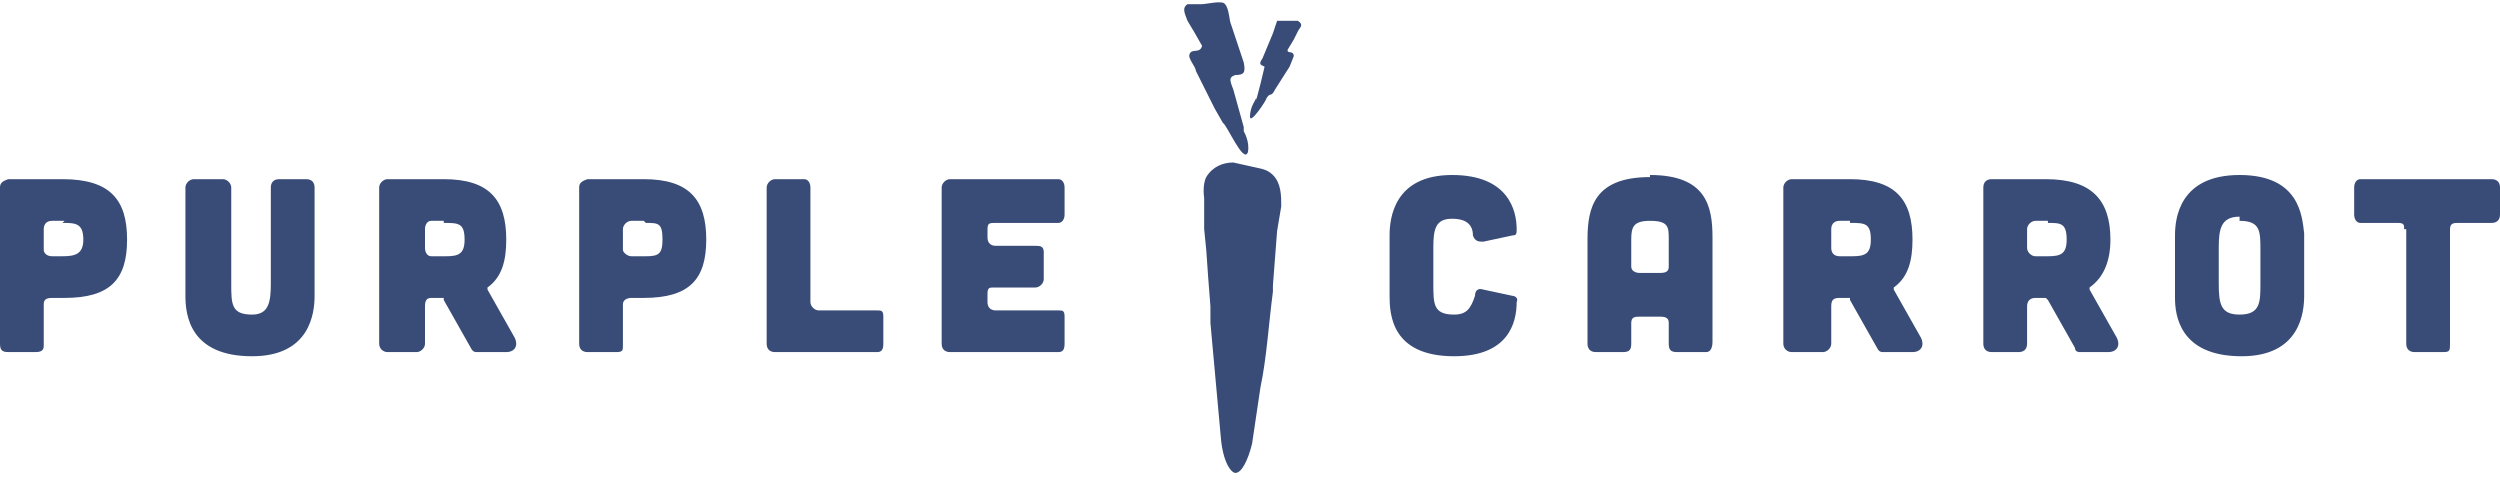
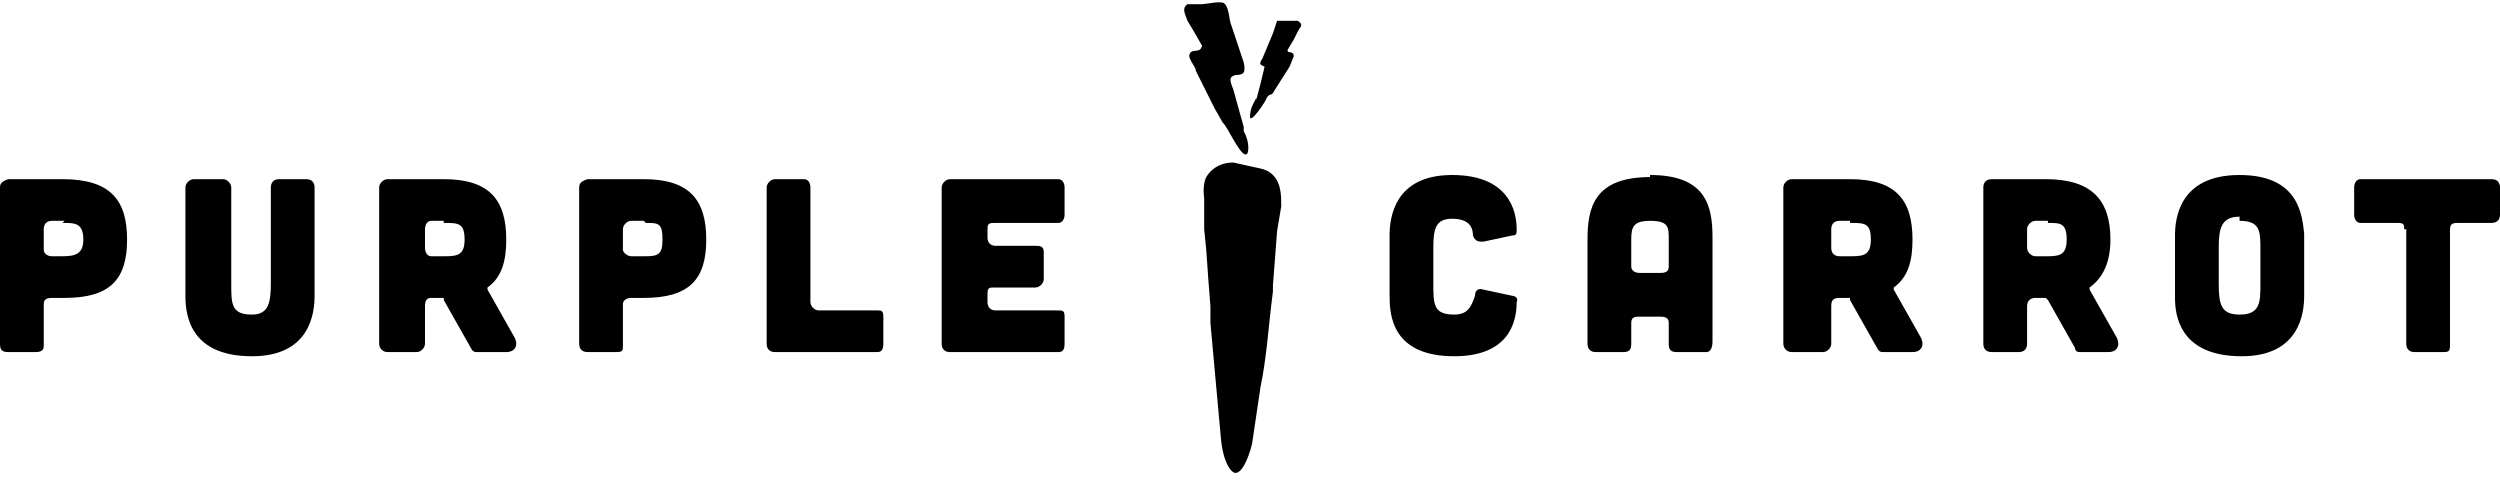
- <svg xmlns="http://www.w3.org/2000/svg" width="120" height="23" fill="none">
-   <path fill="#394C77" fill-rule="evenodd" d="M3 8.6c2.3 0 3.1 1 3.1 2.9s-.8 2.8-3 2.8h-.6c-.3 0-.4.1-.4.3v2c0 .2-.1.3-.4.3H.4c-.3 0-.4-.1-.4-.4V9c0-.2.1-.3.4-.4H3Zm.1 2h-.6c-.3 0-.4.2-.4.4v1c0 .1.1.3.4.3H3c.6 0 1-.1 1-.8 0-.8-.4-.8-1-.8Zm7.6-2c.2 0 .4.2.4.4v4.6c0 1 0 1.5 1 1.5.8 0 .9-.6.9-1.5V9c0-.2.1-.4.4-.4h1.3c.3 0 .4.2.4.4v5.2c0 .8-.2 2.9-3 2.9-3 0-3.2-2-3.2-2.9V9c0-.2.2-.4.4-.4h1.4Zm10.6 0c2.2 0 3 1 3 2.9 0 1-.2 1.8-.9 2.3v.1l1.3 2.3c.2.4 0 .7-.4.7h-1.4c-.1 0-.2 0-.3-.2l-1.3-2.3v-.1h-.6c-.2 0-.3.1-.3.4v1.8c0 .2-.2.4-.4.4h-1.4a.4.4 0 0 1-.4-.4V9c0-.2.2-.4.4-.4h2.7Zm0 2h-.6c-.2 0-.3.2-.3.4v.9c0 .2.1.4.3.4h.7c.6 0 .9-.1.9-.8 0-.8-.3-.8-1-.8Zm9.6-2c2.2 0 3 1 3 2.9s-.8 2.8-3 2.8h-.6c-.2 0-.4.1-.4.3v2c0 .2 0 .3-.3.3h-1.4c-.2 0-.4-.1-.4-.4V9c0-.2.1-.3.4-.4h2.7Zm0 2h-.6c-.2 0-.4.2-.4.4v1c0 .1.2.3.4.3h.7c.6 0 .8-.1.8-.8 0-.8-.2-.8-.8-.8Zm7.7-2c.2 0 .3.2.3.4v5.5c0 .2.2.4.4.4h2.8c.2 0 .3 0 .3.3v1.3c0 .3-.1.4-.3.4h-4.9c-.2 0-.4-.1-.4-.4V9c0-.2.2-.4.4-.4h1.4Zm12.2 0c.2 0 .3.2.3.4v1.3c0 .2-.1.4-.3.4h-3c-.3 0-.4 0-.4.3v.4c0 .2.1.4.4.4h1.9c.2 0 .4 0 .4.3v1.3c0 .2-.2.4-.4.4h-2c-.2 0-.3 0-.3.3v.4c0 .2.1.4.4.4h3c.2 0 .3 0 .3.3v1.3c0 .3-.1.4-.3.4h-5.2c-.2 0-.4-.1-.4-.4V9c0-.2.2-.4.4-.4h5.2Zm15.9 2.7c0-.8.2-2.9 3-2.9 2.7 0 3.1 1.7 3.1 2.6 0 .2 0 .3-.2.3l-1.4.3c-.2 0-.4 0-.5-.3 0-.5-.3-.8-1-.8-.8 0-.9.5-.9 1.4v1.7c0 1 0 1.5 1 1.5.6 0 .8-.3 1-.9 0-.2.1-.4.4-.3l1.4.3c.1 0 .3.1.2.3 0 1-.4 2.6-3 2.6-3 0-3.1-2-3.1-2.9v-3Zm12.5-2.9c2.7 0 3 1.5 3 3v5c0 .3-.1.5-.3.5h-1.4c-.3 0-.4-.1-.4-.4v-1c0-.2-.1-.3-.4-.3h-1c-.2 0-.4 0-.4.3v1c0 .3-.1.4-.4.4h-1.3c-.3 0-.4-.2-.4-.4v-5c0-1.5.3-3 3-3Zm0 2.2c-.8 0-.9.3-.9.9v1.3c0 .2.2.3.4.3h1c.3 0 .4-.1.4-.3v-1.3c0-.6 0-.9-.9-.9Zm9.6-2c2.2 0 3 1 3 2.9 0 1-.2 1.8-.9 2.3v.1l1.3 2.3c.2.4 0 .7-.4.7h-1.4c-.1 0-.2 0-.3-.2l-1.3-2.3v-.1h-.5c-.3 0-.4.1-.4.4v1.8c0 .2-.2.4-.4.4H86a.4.4 0 0 1-.4-.4V9c0-.2.2-.4.4-.4h2.7Zm0 2h-.5c-.3 0-.4.2-.4.4v.9c0 .2.1.4.4.4h.6c.6 0 .9-.1.9-.8 0-.8-.3-.8-1-.8Zm9.4-2c2.2 0 3.1 1 3.1 2.9 0 1-.3 1.8-1 2.3v.1l1.3 2.3c.2.4 0 .7-.4.7h-1.4s-.2 0-.2-.2l-1.3-2.3-.1-.1h-.5c-.2 0-.4.1-.4.4v1.8c0 .2-.1.4-.4.4h-1.3c-.3 0-.4-.2-.4-.4V9c0-.2.1-.4.4-.4h2.6Zm.1 2h-.6c-.2 0-.4.2-.4.4v.9c0 .2.2.4.4.4h.6c.6 0 .9-.1.9-.8 0-.8-.3-.8-.9-.8Zm9.2-2.2c2.9 0 3 2 3.1 2.8v3c0 .8-.2 2.9-3 2.9-3 0-3.2-2-3.2-2.8v-3c0-.8.2-2.9 3.1-2.9Zm0 2c-.9 0-1 .6-1 1.5v1.7c0 1 .1 1.5 1 1.5 1 0 1-.6 1-1.5V12c0-.9 0-1.4-1-1.4Zm7.9.6c0-.2 0-.3-.3-.3h-1.8c-.2 0-.3-.2-.3-.4V9c0-.2.1-.4.3-.4h6.3c.3 0 .4.2.4.4v1.3c0 .2-.1.4-.4.4H118c-.2 0-.4 0-.4.3v5.5c0 .3 0 .4-.3.4h-1.4c-.2 0-.4-.1-.4-.4V11ZM58.6 21c.1 1.2.5 1.7.7 1.7.3 0 .6-.6.8-1.4l.4-2.7c.3-1.4.4-3.1.6-4.6v-.3l.2-2.6.2-1.2c0-.5 0-1.1-.4-1.5-.3-.3-.6-.3-1-.4l-.9-.2c-.5 0-1 .2-1.3.7-.2.4-.1 1-.1 1V11l.1 1a179.3 179.3 0 0 0 .2 2.7v.8l.5 5.5Z" clip-rule="evenodd" />
-   <path fill="#394C77" fill-rule="evenodd" d="m60.4 19.3.1-1.2v-.2M59.7 6v.3s.3.5.2 1c-.2.6-1-1.3-1.2-1.4l-.4-.7-.9-1.8c0-.2-.4-.6-.3-.8.1-.3.5 0 .6-.4l-.4-.7L57 1c-.1-.3-.3-.6 0-.8h.7c.2 0 1-.2 1.1 0 .2.2.2.8.3 1l.6 1.8c.1.5 0 .6-.4.6-.3.1-.3.2-.1.7l.5 1.8Zm.6-1.3-.1.2s-.2.3-.2.7c0 .4.8-.8.8-.9.2-.3.2 0 .4-.4l.7-1.1.2-.5c0-.3-.3-.1-.3-.3l.3-.5.2-.4c.1-.2.3-.3 0-.5h-1l-.2.6-.5 1.2c-.2.3-.1.3.1.4a36.8 36.8 0 0 1-.4 1.6Z" clip-rule="evenodd" />
+ <svg xmlns="http://www.w3.org/2000/svg" width="120" height="23" viewBox="0 0 120 23" aria-aria-labelledby="purplecarrot-logo-title" role="img">
+   <path d="M3 8.6c2.3 0 3.1 1 3.1 2.9s-.8 2.8-3 2.8h-.6c-.3 0-.4.1-.4.3v2c0 .2-.1.3-.4.3H.4c-.3 0-.4-.1-.4-.4V9c0-.2.1-.3.4-.4H3Zm.1 2h-.6c-.3 0-.4.2-.4.4v1c0 .1.1.3.4.3H3c.6 0 1-.1 1-.8 0-.8-.4-.8-1-.8Zm7.6-2c.2 0 .4.2.4.4v4.6c0 1 0 1.5 1 1.5.8 0 .9-.6.9-1.5V9c0-.2.1-.4.4-.4h1.3c.3 0 .4.2.4.4v5.2c0 .8-.2 2.9-3 2.9-3 0-3.2-2-3.2-2.9V9c0-.2.2-.4.4-.4h1.4Zm10.6 0c2.2 0 3 1 3 2.9 0 1-.2 1.8-.9 2.3v.1l1.3 2.3c.2.4 0 .7-.4.7h-1.4c-.1 0-.2 0-.3-.2l-1.3-2.3v-.1h-.6c-.2 0-.3.1-.3.4v1.8c0 .2-.2.4-.4.4h-1.4a.4.4 0 0 1-.4-.4V9c0-.2.2-.4.4-.4h2.7Zm0 2h-.6c-.2 0-.3.2-.3.4v.9c0 .2.1.4.3.4h.7c.6 0 .9-.1.9-.8 0-.8-.3-.8-1-.8Zm9.6-2c2.2 0 3 1 3 2.9s-.8 2.8-3 2.8h-.6c-.2 0-.4.1-.4.3v2c0 .2 0 .3-.3.3h-1.4c-.2 0-.4-.1-.4-.4V9c0-.2.1-.3.4-.4h2.7Zm0 2h-.6c-.2 0-.4.2-.4.4v1c0 .1.2.3.4.3h.7c.6 0 .8-.1.8-.8 0-.8-.2-.8-.8-.8Zm7.7-2c.2 0 .3.2.3.4v5.5c0 .2.2.4.4.4h2.8c.2 0 .3 0 .3.3v1.3c0 .3-.1.4-.3.4h-4.9c-.2 0-.4-.1-.4-.4V9c0-.2.2-.4.4-.4h1.4Zm12.2 0c.2 0 .3.2.3.4v1.3c0 .2-.1.4-.3.4h-3c-.3 0-.4 0-.4.3v.4c0 .2.1.4.4.4h1.9c.2 0 .4 0 .4.3v1.3c0 .2-.2.4-.4.4h-2c-.2 0-.3 0-.3.3v.4c0 .2.1.4.4.4h3c.2 0 .3 0 .3.3v1.3c0 .3-.1.4-.3.4h-5.2c-.2 0-.4-.1-.4-.4V9c0-.2.2-.4.4-.4h5.2Zm15.9 2.7c0-.8.2-2.9 3-2.9 2.7 0 3.1 1.7 3.1 2.6 0 .2 0 .3-.2.3l-1.4.3c-.2 0-.4 0-.5-.3 0-.5-.3-.8-1-.8-.8 0-.9.5-.9 1.4v1.7c0 1 0 1.5 1 1.5.6 0 .8-.3 1-.9 0-.2.1-.4.4-.3l1.4.3c.1 0 .3.1.2.3 0 1-.4 2.6-3 2.6-3 0-3.1-2-3.1-2.9v-3Zm12.5-2.9c2.7 0 3 1.5 3 3v5c0 .3-.1.5-.3.5h-1.4c-.3 0-.4-.1-.4-.4v-1c0-.2-.1-.3-.4-.3h-1c-.2 0-.4 0-.4.3v1c0 .3-.1.4-.4.4h-1.3c-.3 0-.4-.2-.4-.4v-5c0-1.5.3-3 3-3Zm0 2.2c-.8 0-.9.3-.9.9v1.3c0 .2.2.3.4.3h1c.3 0 .4-.1.4-.3v-1.3c0-.6 0-.9-.9-.9Zm9.6-2c2.2 0 3 1 3 2.9 0 1-.2 1.8-.9 2.3v.1l1.3 2.3c.2.4 0 .7-.4.7h-1.4c-.1 0-.2 0-.3-.2l-1.3-2.3v-.1h-.5c-.3 0-.4.1-.4.4v1.8c0 .2-.2.4-.4.4H86a.4.4 0 0 1-.4-.4V9c0-.2.2-.4.4-.4h2.7Zm0 2h-.5c-.3 0-.4.2-.4.4v.9c0 .2.1.4.4.4h.6c.6 0 .9-.1.9-.8 0-.8-.3-.8-1-.8Zm9.4-2c2.2 0 3.1 1 3.1 2.9 0 1-.3 1.8-1 2.3v.1l1.3 2.3c.2.4 0 .7-.4.7h-1.4s-.2 0-.2-.2l-1.3-2.3-.1-.1h-.5c-.2 0-.4.1-.4.4v1.8c0 .2-.1.4-.4.4h-1.3c-.3 0-.4-.2-.4-.4V9c0-.2.1-.4.4-.4h2.6Zm.1 2h-.6c-.2 0-.4.2-.4.4v.9c0 .2.2.4.4.4h.6c.6 0 .9-.1.9-.8 0-.8-.3-.8-.9-.8Zm9.2-2.2c2.9 0 3 2 3.1 2.8v3c0 .8-.2 2.9-3 2.9-3 0-3.2-2-3.2-2.8v-3c0-.8.2-2.9 3.1-2.9Zm0 2c-.9 0-1 .6-1 1.5v1.7c0 1 .1 1.5 1 1.5 1 0 1-.6 1-1.5V12c0-.9 0-1.4-1-1.4Zm7.9.6c0-.2 0-.3-.3-.3h-1.8c-.2 0-.3-.2-.3-.4V9c0-.2.1-.4.3-.4h6.3c.3 0 .4.2.4.4v1.3c0 .2-.1.4-.4.4H118c-.2 0-.4 0-.4.3v5.5c0 .3 0 .4-.3.4h-1.4c-.2 0-.4-.1-.4-.4V11ZM58.6 21c.1 1.2.5 1.7.7 1.7.3 0 .6-.6.8-1.4l.4-2.7c.3-1.4.4-3.1.6-4.6v-.3l.2-2.6.2-1.2c0-.5 0-1.1-.4-1.5-.3-.3-.6-.3-1-.4l-.9-.2c-.5 0-1 .2-1.3.7-.2.4-.1 1-.1 1V11l.1 1a179.3 179.3 0 0 0 .2 2.7v.8l.5 5.5Z" clip-rule="evenodd" />
+   <path d="m60.4 19.3.1-1.2v-.2M59.7 6v.3s.3.5.2 1c-.2.6-1-1.3-1.2-1.4l-.4-.7-.9-1.8c0-.2-.4-.6-.3-.8.1-.3.5 0 .6-.4l-.4-.7L57 1c-.1-.3-.3-.6 0-.8h.7c.2 0 1-.2 1.1 0 .2.2.2.8.3 1l.6 1.8c.1.5 0 .6-.4.6-.3.1-.3.2-.1.7l.5 1.8Zm.6-1.3-.1.2s-.2.3-.2.7c0 .4.8-.8.8-.9.2-.3.2 0 .4-.4l.7-1.1.2-.5c0-.3-.3-.1-.3-.3l.3-.5.2-.4c.1-.2.3-.3 0-.5h-1l-.2.6-.5 1.2c-.2.3-.1.3.1.4a36.8 36.8 0 0 1-.4 1.6Z" clip-rule="evenodd" />
</svg>
